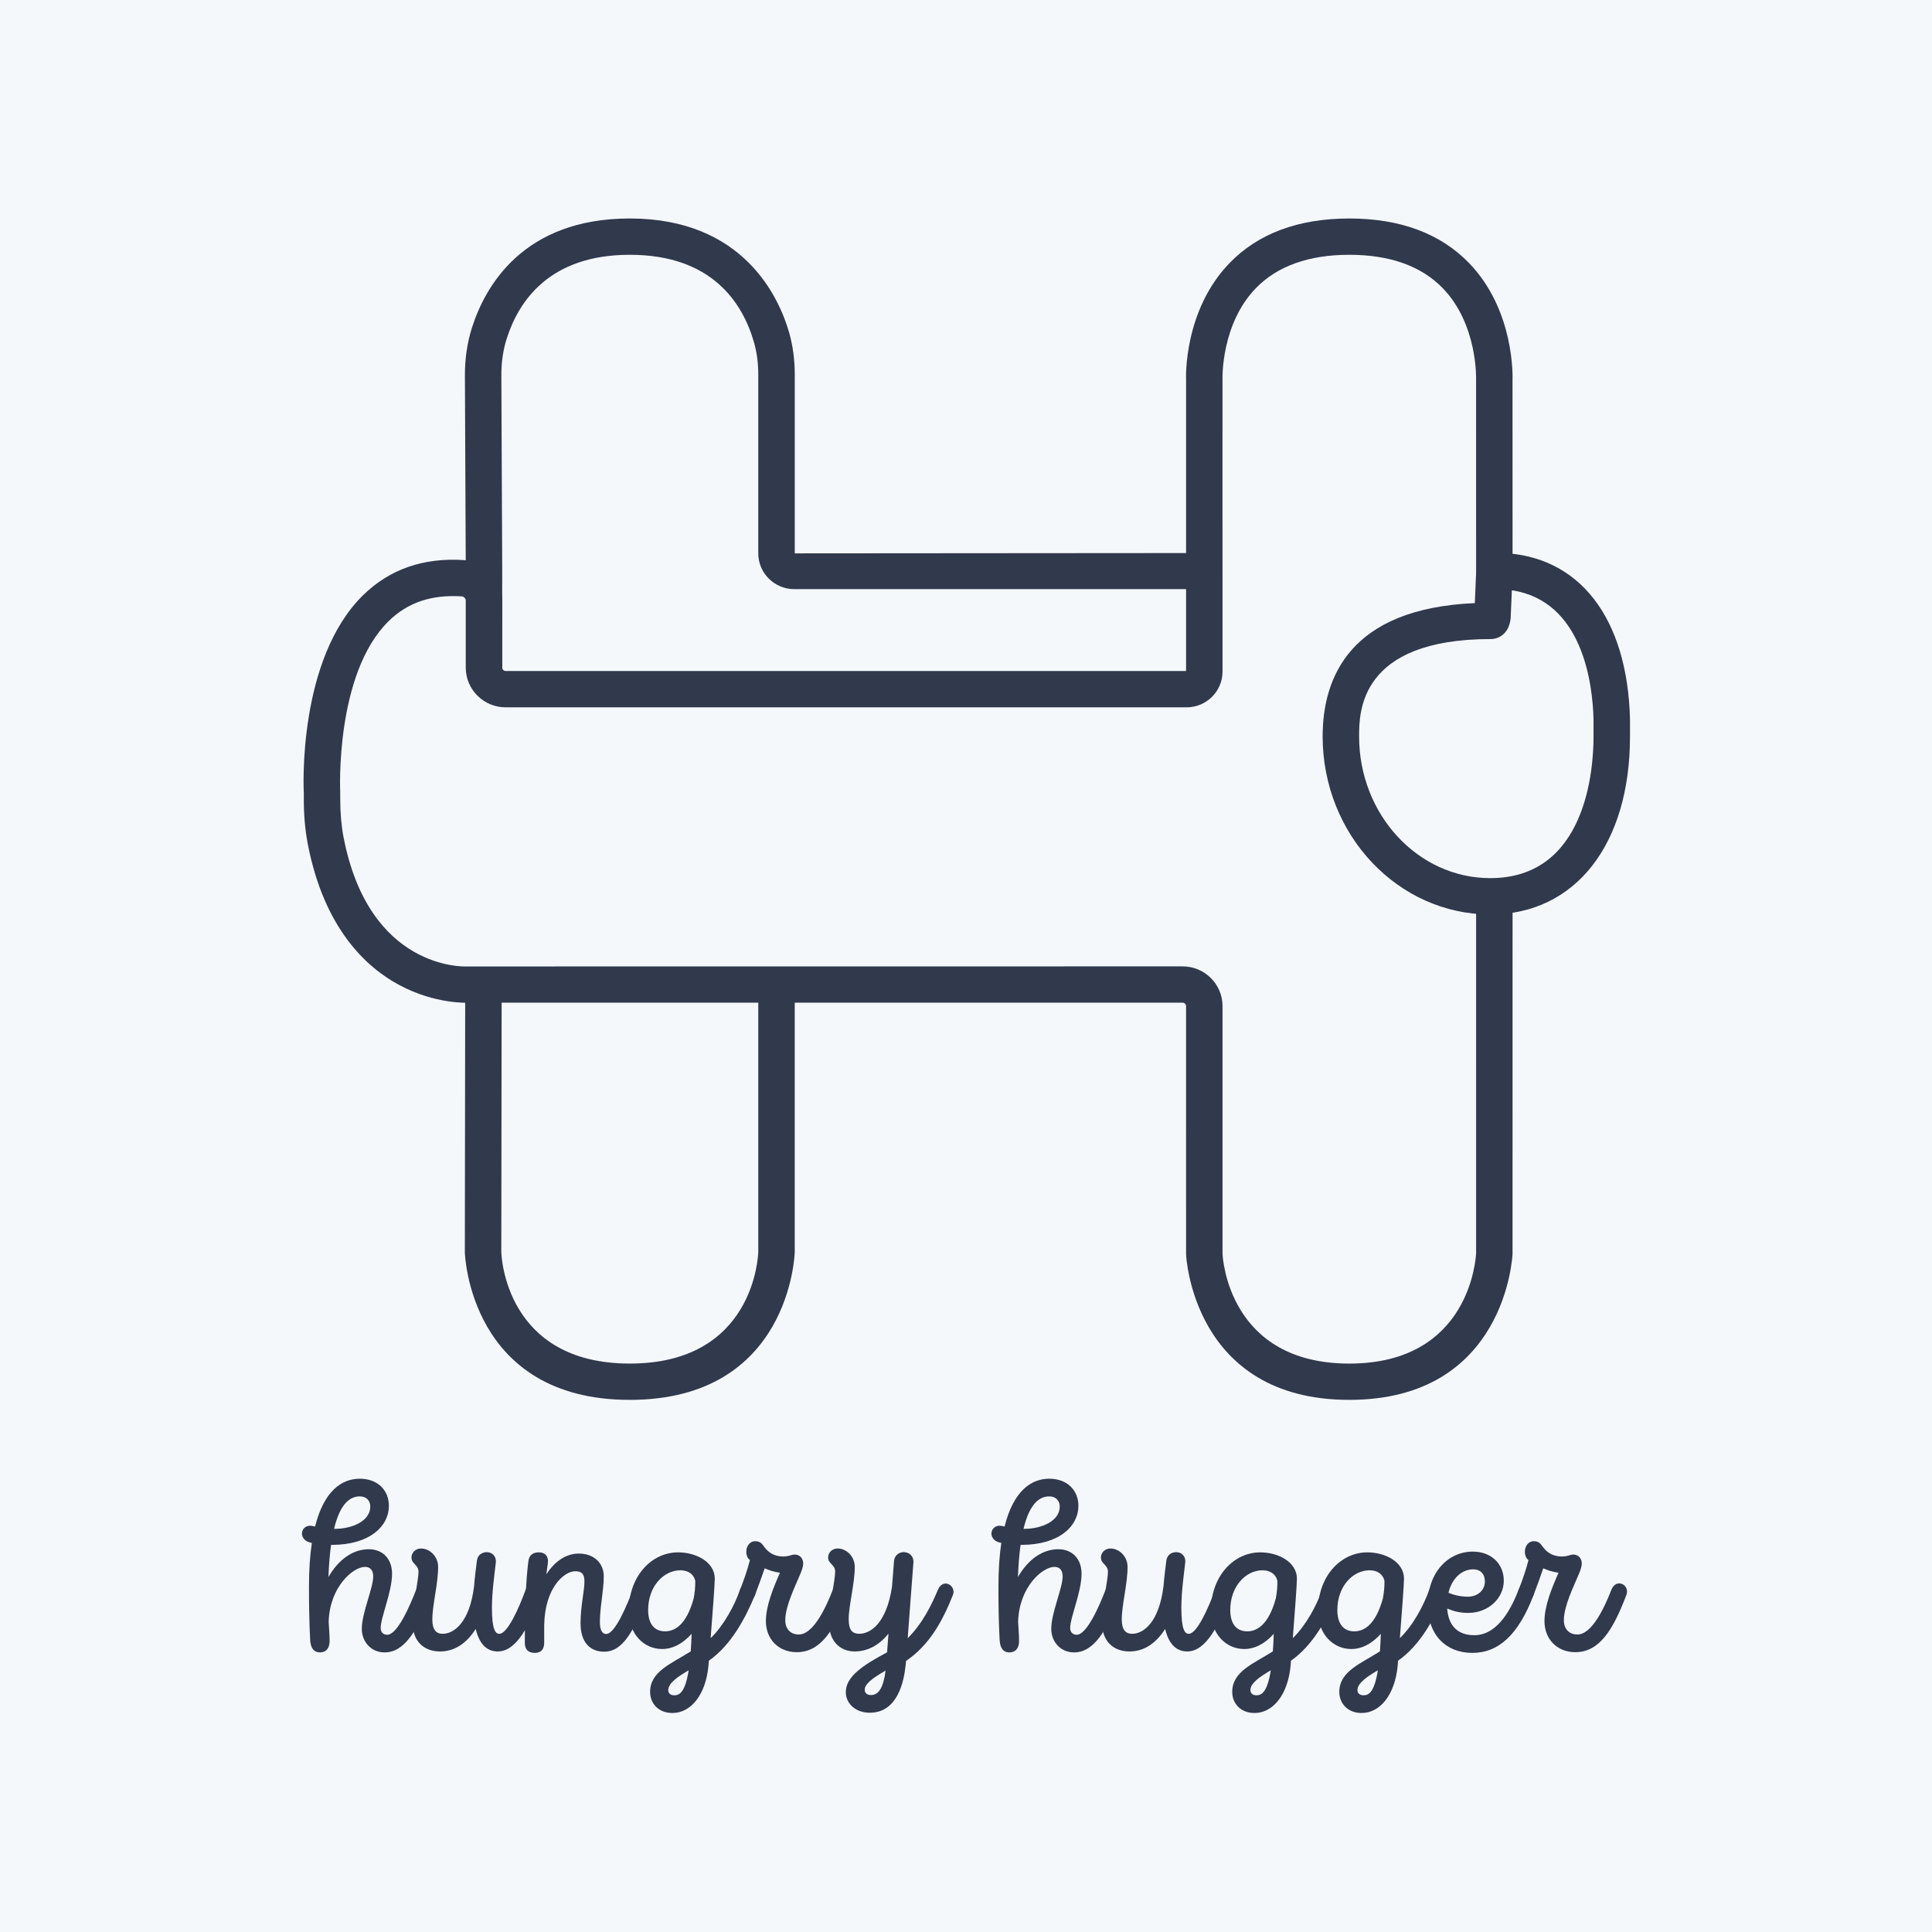
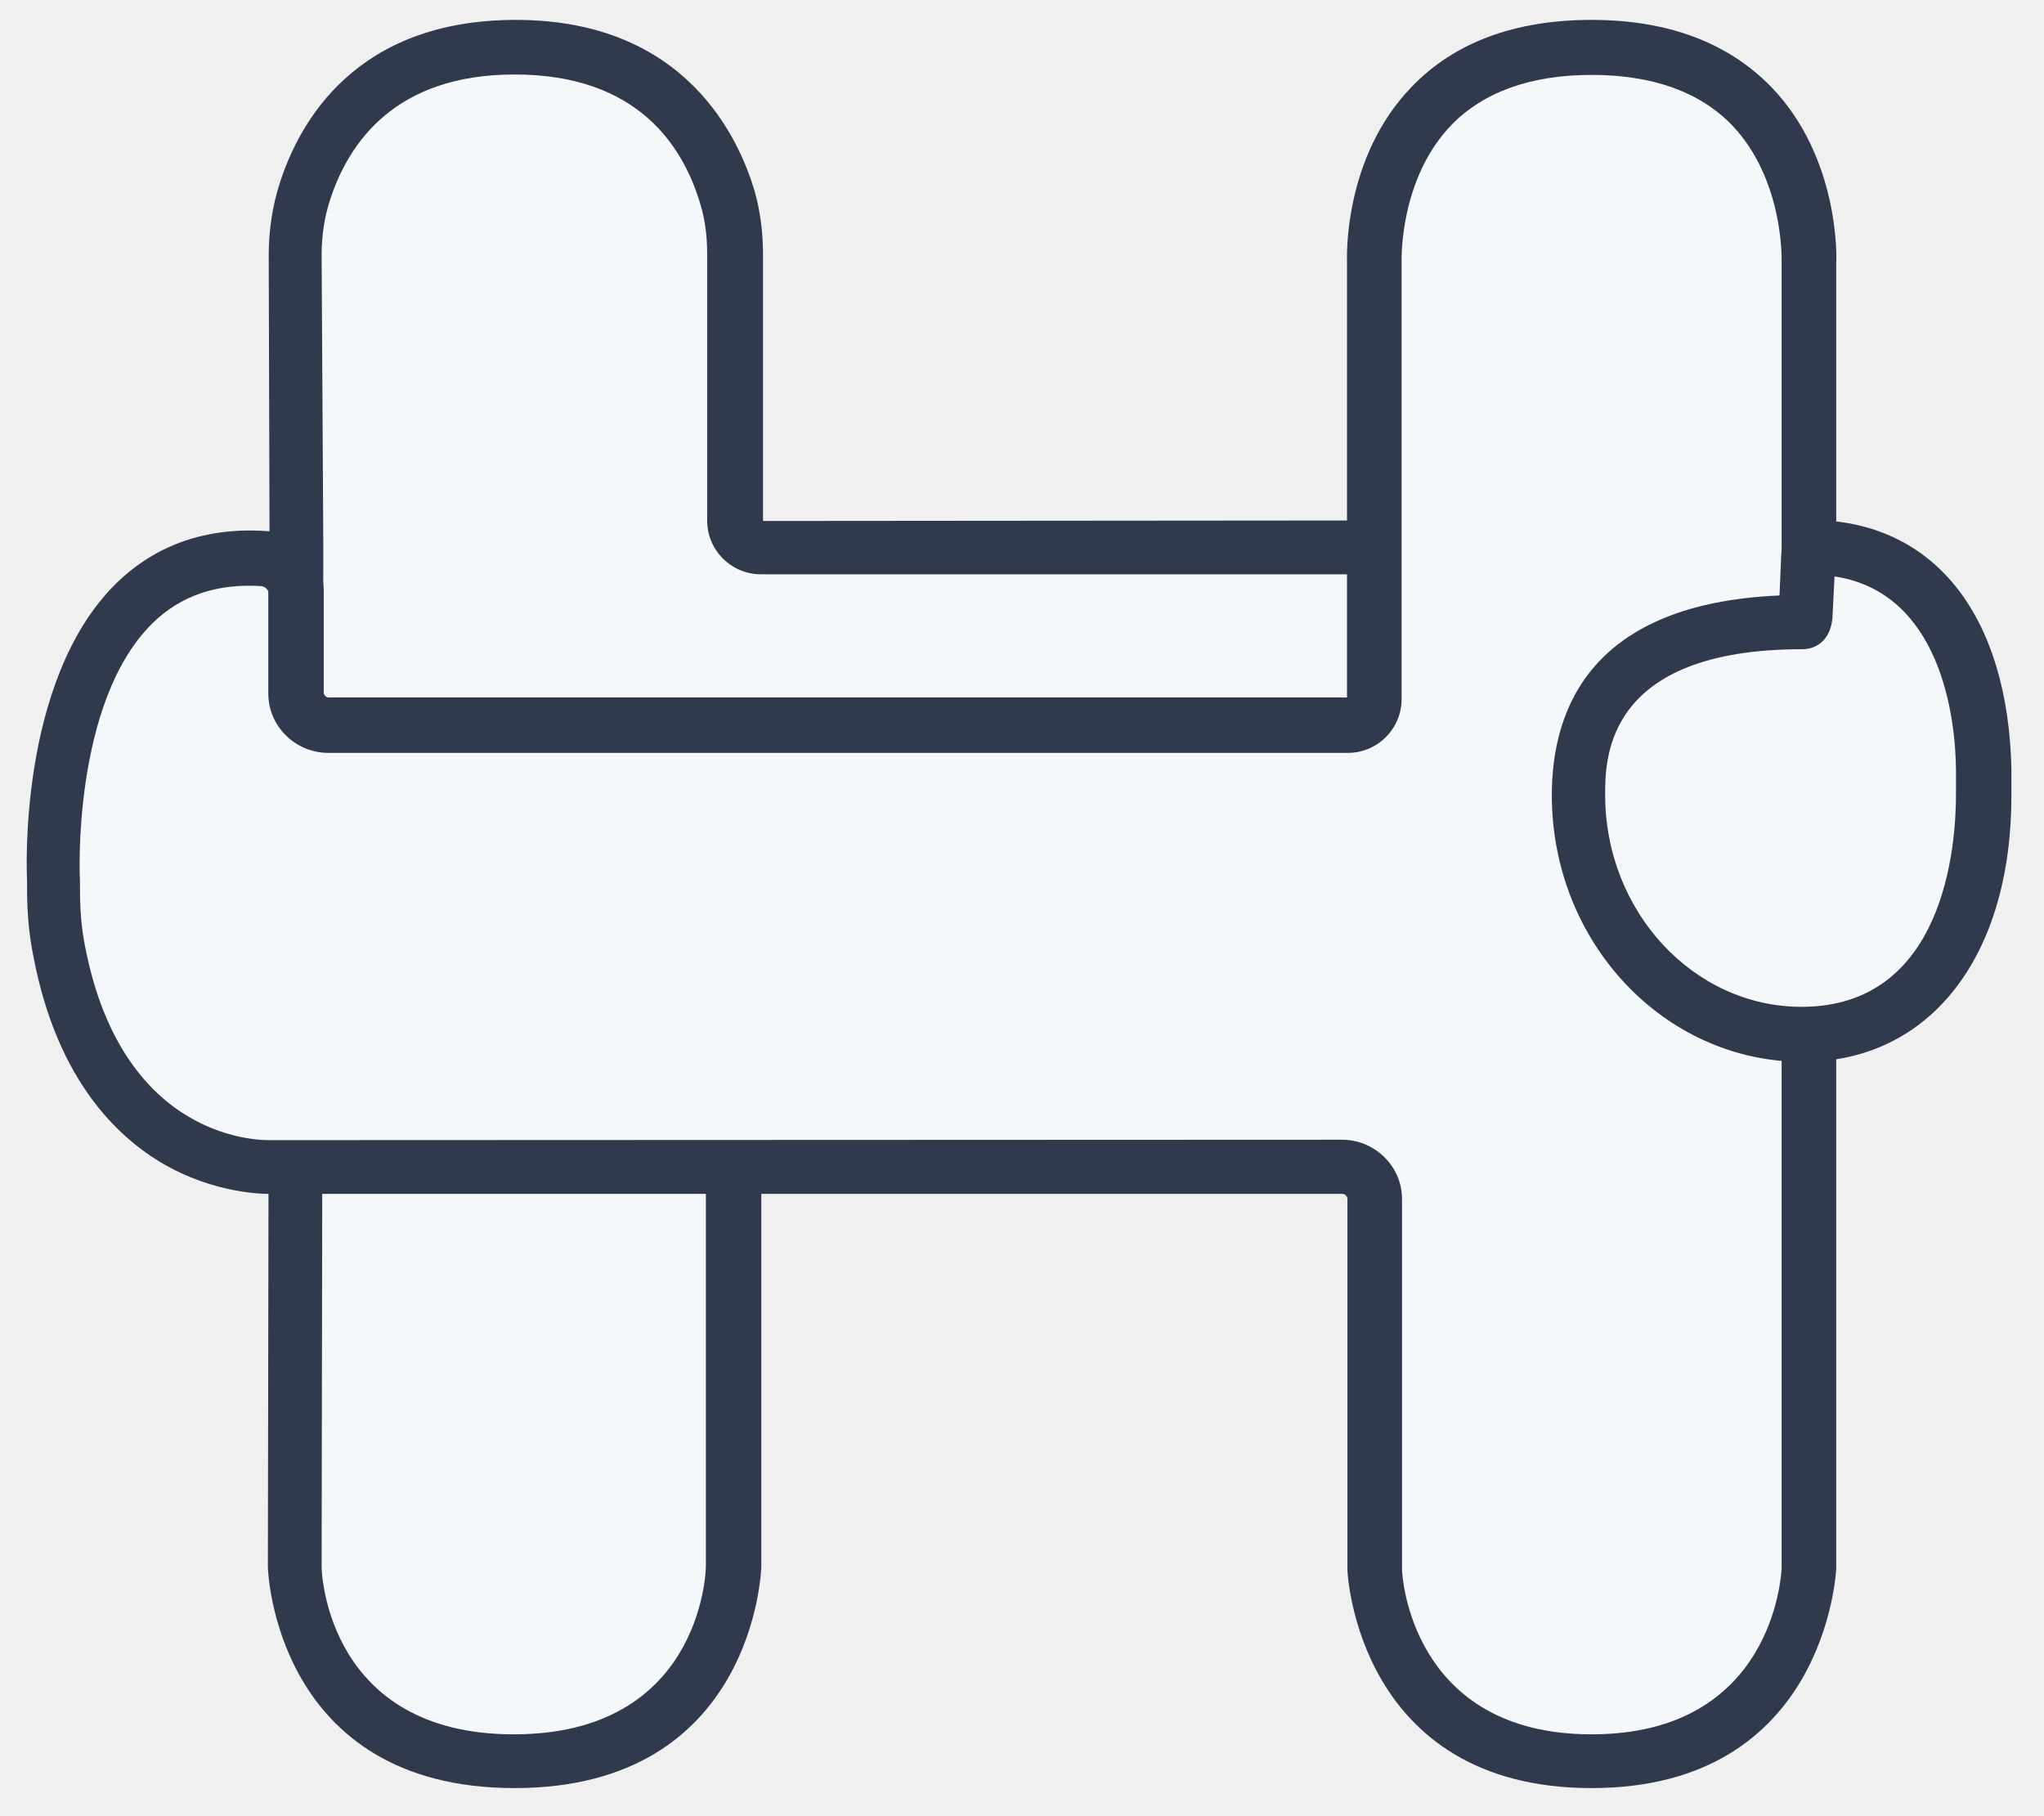
- <svg xmlns="http://www.w3.org/2000/svg" version="1.1" id="Layer_1" x="0px" y="0px" viewBox="0 0 1080 1080" style="enable-background:new 0 0 1080 1080;" xml:space="preserve">
-   <style type="text/css">
- 	.st0{fill:#f5f8fb;}
- 	.st1{fill:#31394D;}
- </style>
+ <svg xmlns="http://www.w3.org/2000/svg" version="1.1" id="Layer_1" x="0px" y="0px" viewBox="494 62 483 429" enable-background="new 494 62 483 429" xml:space="preserve">
  <g>
-     <rect y="-0.08" class="st0" width="1080" height="1080" />
+     <rect x="392.9" y="-10.6" fill="none" width="100" height="105" />
    <g>
      <g>
        <g>
          <g>
            <g>
-               <path class="st0" d="M827.04,319.19H443.97c-5.46,0-9.89-4.41-9.89-9.85v-99.8c0-7.01-0.8-14.02-2.73-20.76        c-5.87-20.54-24.05-56.49-79.29-56.49c-52.99,0-71.87,33.08-78.51,53.9c-2.44,7.66-3.52,15.67-3.48,23.71l0.49,108.98        l-0.52,380.97c0,0,1.3,72.55,82.02,72.55s82.02-72.55,82.02-72.55v-206c0-4.57,3.72-8.27,8.31-8.27h322.64        c7.18,0,10.83-8.32,6.19-13.78c-13.51-15.87-21.74-36.96-21.74-60.12c0-49.35,37.4-64.58,83.53-64.58c0,0,0.01,0,0.01,0        c0.09,0,0.17-0.01,0.25-0.01c0.7,0,1.39,0,2.08,0.01l0-19.64C835.34,322.9,831.63,319.19,827.04,319.19L827.04,319.19z" />
-               <path class="st1" d="M352.06,782.54c-89.69,0-92.2-81.7-92.21-82.52l0.52-381.16l-0.48-108.93        c-0.04-9.42,1.29-18.45,3.96-26.82c7.26-22.77,28.37-60.98,88.22-60.98c63.93,0,83.6,44.66,89.09,63.86        c2.07,7.24,3.12,15.16,3.12,23.54v99.8l382.77-0.29c10.2,0,18.5,8.26,18.5,18.42l0,29.9l-12.27-0.12        c-73.6,0.01-73.6,40.97-73.6,54.43c0,19.89,6.86,38.91,19.33,53.55c4.79,5.64,5.84,13.26,2.75,19.9        c-3.04,6.54-9.45,10.6-16.71,10.6H444.27v204.12C444.25,700.84,441.74,782.54,352.06,782.54z M352.06,142.43        c-44.52,0-61.98,25.46-68.79,46.83c-2.03,6.35-3.04,13.28-3.01,20.59l0.49,108.98l-0.52,381.02        c0.06,2.32,2.4,62.39,71.83,62.39c69.43,0,71.76-60.07,71.83-62.62l0-205.79c0-10.16,8.3-18.42,18.5-18.42h318.66        c-14.06-17.86-21.76-40.35-21.76-63.75c0-32.91,15.16-71.91,85.88-74.58v-7.75H443.97c-11.07,0-20.09-8.97-20.09-20.01v-99.8        c0-6.5-0.79-12.55-2.34-17.98C415.13,169.15,397.88,142.43,352.06,142.43z" />
+               <path fill="#f5f8fb" d="M916.1,191.5H673.8c-3.4,0-6.2-2.8-6.2-6.2v-63.1c0-4.4-0.5-8.9-1.7-13.2        c-3.7-13.1-15.3-35.7-50.1-35.7c-33.6,0-45.5,21-49.7,34c-1.6,4.9-2.2,9.9-2.2,15l0.4,68.9l-0.5,241c0,0,0.9,45.9,51.9,45.9        s51.9-45.9,51.9-45.9V301.9c0-2.9,2.3-5.2,5.2-5.2h204.1c4.5,0,6.8-5.2,3.9-8.7c-8.5-10-13.8-23.4-13.8-38.1        c0-31.2,23.7-40.9,52.8-40.9l0,0h0.1c0.5,0,0.9,0,1.3,0v-12.4C921.3,193.8,919,191.5,916.1,191.5L916.1,191.5z" />
+               <path fill="#31394D" d="M615.6,484.5c-56.7,0-58.3-51.7-58.3-52.2l0.4-241.1l-0.2-68.9c0-6,0.9-11.7,2.6-17        c4.6-14.4,17.9-38.6,55.8-38.6c40.4,0,52.8,28.3,56.4,40.4c1.3,4.6,2,9.6,2,14.9v63.1l242.2-0.2c6.5,0,11.7,5.2,11.7,11.7        v18.9l-7.8-0.1c-46.6,0-46.6,25.9-46.6,34.4c0,12.6,4.4,24.6,12.2,33.9c3.1,3.5,3.7,8.4,1.7,12.6c-2,4.1-6,6.7-10.6,6.7H673.9        v129.1C673.9,432.8,672.3,484.5,615.6,484.5z M615.6,79.6c-28.2,0-39.2,16.1-43.6,29.6c-1.3,4-2,8.4-2,13.1l0.4,68.9        L570,432.3c0,1.5,1.5,39.5,45.4,39.5s45.4-37.9,45.4-39.7V301.9c0-6.5,5.2-11.7,11.7-11.7h201.6        c-8.9-11.3-13.8-25.5-13.8-40.4c0-20.9,9.6-45.5,54.3-47.2v-4.9H673.8c-7,0-12.7-5.7-12.7-12.7v-63.1c0-4.1-0.5-7.9-1.5-11.3        C655.5,96.4,644.6,79.6,615.6,79.6z" />
            </g>
          </g>
          <g>
-             <path class="st0" d="M663.34,385.24c5.45,0,9.87-4.4,9.87-9.83V212.13c0,0-3.3-79.84,81.06-79.84s81.06,79.84,81.06,79.84       l0.02,173.11l-0.02,315.56c0,0-2.35,71.6-81.06,71.6s-81.06-71.6-81.06-71.6V562.41c0-6.65-5.42-12.05-12.1-12.05l-399.28,0       c0,0-63.53,3.77-79.77-80.45c-1.47-7.64-2.04-15.44-2.04-23.22l0-3.09c0,0-6.66-126.06,78.79-120.36       c6.44,0.43,11.74,5.98,11.74,12.41l0,37.54c0,6.65,5.42,12.05,12.1,12.05L663.34,385.24z" />
-             <path class="st1" d="M754.27,782.54c-87.56,0-91.22-80.6-91.25-81.41l-0.01-138.73c0-1.05-0.85-1.9-1.9-1.9H261.83       c-0.16,0.06-18.39,0.98-38.62-9.85c-18.29-9.79-42.01-31.41-51.16-78.84c-1.49-7.75-2.22-15.98-2.22-25.14l0-3.09       c-0.15-2.52-3.53-74.86,33.12-110.84c14.81-14.55,33.83-21.16,56.54-19.64c11.92,0.8,21.26,10.7,21.26,22.54v37.54       c0,1.05,0.85,1.9,1.91,1.9h380.36V212.13c-0.06-1.16-1.29-38.51,24.2-64.97c16-16.6,38.56-25.02,67.05-25.02       c28.49,0,51.05,8.42,67.05,25.02c25.49,26.46,24.26,63.82,24.19,65.39l0.03,172.7l-0.02,315.56       C845.48,701.94,841.83,782.54,754.27,782.54z M661.11,540.21c12.29,0,22.29,9.95,22.29,22.19V700.8       c0.09,2.15,3.26,61.45,70.87,61.45c67.61,0,70.77-59.29,70.88-61.82l0.01-315.19l-0.02-173.11       c0.02-0.69,0.85-30.94-18.64-51.04c-12.01-12.38-29.58-18.66-52.23-18.66s-40.22,6.28-52.23,18.66       c-19.49,20.1-18.66,50.35-18.65,50.66l0.01,163.67c0,11.01-9,19.98-20.06,19.98H282.65c-12.29,0-22.29-9.96-22.29-22.2v-37.54       c0-1.07-1.11-2.2-2.24-2.28c-16.87-1.09-30.21,3.39-40.84,13.81c-30.13,29.54-27.12,95.24-27.09,95.9l0.01,3.62       c0,7.86,0.61,14.83,1.85,21.3c14.26,73.92,66.98,72.39,69.22,72.24L661.11,540.21z" />
+             <path fill="#f5f8fb" d="M812.5,233.2c3.4,0,6.2-2.8,6.2-6.2V123.6c0,0-2.1-50.5,51.2-50.5s51.2,50.5,51.2,50.5v109.6v199.6       c0,0-1.5,45.3-51.2,45.3s-51.2-45.3-51.2-45.3v-87.6c0-4.1-3.4-7.6-7.7-7.6H558.5c0,0-40.1,2.4-50.5-50.9       c-1-4.9-1.3-9.8-1.3-14.6v-2c0,0-4.3-79.8,49.9-76.1c4,0.2,7.4,3.8,7.4,7.8v23.8c0,4.1,3.4,7.6,7.7,7.6H812.5z" />
+             <path fill="#31394D" d="M870.1,484.5c-55.4,0-57.7-51-57.7-51.5v-87.7c0-0.6-0.5-1.2-1.2-1.2H558.6c-0.1,0-11.6,0.6-24.4-6.2       c-11.6-6.2-26.6-19.9-32.3-49.9c-1-4.9-1.5-10.1-1.5-15.9v-2c-0.1-1.6-2.2-47.3,21-70.2c9.4-9.2,21.4-13.4,35.7-12.4       c7.6,0.5,13.4,6.7,13.4,14.3v23.8c0,0.6,0.5,1.2,1.2,1.2h240.6V123.6c0-0.7-0.9-24.4,15.3-41.1C837.7,72,852,66.7,870.1,66.7       s32.3,5.4,42.5,15.9c16.1,16.7,15.4,40.4,15.3,41.4v109.2v199.6C927.8,433.5,925.4,484.5,870.1,484.5z M811.1,331.3       c7.8,0,14.2,6.3,14.2,14v87.6c0,1.3,2.1,38.9,44.8,38.9c42.8,0,44.8-37.5,44.9-39.2V233.3V123.8c0-0.5,0.5-19.5-11.8-32.3       c-7.6-7.8-18.7-11.8-33.1-11.8c-14.3,0-25.5,4-33.1,11.8c-12.3,12.7-11.8,31.8-11.8,32.1v103.6c0,7-5.7,12.7-12.7,12.7H571.6       c-7.8,0-14.2-6.3-14.2-14V202c0-0.7-0.7-1.3-1.5-1.5c-10.6-0.7-19.2,2.2-25.9,8.8c-19,18.7-17.2,60.3-17.1,60.6v2.3       c0,5,0.4,9.4,1.2,13.4c9,46.7,42.3,45.8,43.8,45.8L811.1,331.3z" />
          </g>
          <g>
-             <path class="st0" d="M901.01,411.67c0,49.35-21.78,89.36-67.91,89.36s-83.53-40.01-83.53-89.36s37.66-64.58,83.79-64.58       c0.7,0,0.98-2.43,0.98-2.43l0.92-22.13c0.11-1.86,1.71-3.37,3.58-3.3c41.6,1.4,61.05,37.54,62.18,83.15V411.67z" />
-             <path class="st1" d="M833.09,511.19c-51.68,0-93.72-44.64-93.72-99.51c0-32.75,15.04-71.54,85.07-74.54l0.62-15.01       c0.42-7.5,6.68-13.26,14.1-13.03c43.7,1.47,70.62,36.25,72.02,93.04l0,9.54C911.2,472.12,880.54,511.19,833.09,511.19z        M845.14,329.98l-0.69,15.84c-0.97,8.43-6.59,11.42-11.1,11.42c-73.6,0-73.6,40.97-73.6,54.43c0,43.68,32.9,79.21,73.33,79.21       c53.56,0,57.72-60.63,57.72-79.21v-9.29C890.32,382.19,884.74,335.94,845.14,329.98z" />
+             <path fill="#f5f8fb" d="M962.9,249.9c0,31.2-13.8,56.5-42.9,56.5c-29.2,0-52.8-25.3-52.8-56.5s23.8-40.9,52.9-40.9       c0.5,0,0.6-1.6,0.6-1.6l0.6-14c0.1-1.2,1.1-2.1,2.3-2.1c26.4,0.9,38.7,23.8,39.3,52.6L962.9,249.9L962.9,249.9z" />
+             <path fill="#31394D" d="M920,312.9c-32.7,0-59.3-28.2-59.3-63c0-20.7,9.5-45.3,53.8-47.2l0.4-9.5c0.2-4.8,4.3-8.4,8.9-8.3       c27.7,1,44.7,22.9,45.5,58.8v6C969.4,288.1,950,312.9,920,312.9z M927.5,198.2l-0.5,10c-0.6,5.4-4.1,7.2-7.1,7.2       c-46.6,0-46.6,25.9-46.6,34.4c0,27.6,20.9,50.1,46.4,50.1c33.9,0,36.5-38.3,36.5-50.1v-5.9C956.1,231.3,952.5,202,927.5,198.2z       " />
          </g>
        </g>
      </g>
      <g>
-         <path class="st1" d="M232.59,888.76c1.02-2.59,2.75-3.63,4.41-3.63c2.25,0,4.35,1.92,4.35,4.54c0,0.61-0.12,1.26-0.37,1.94     c-7.45,19.64-14.76,32.1-26,32.1c-7.18,0-12.73-5.55-12.73-13.27c0-8.8,6.37-22.62,6.37-29.26c0-3.52-1.76-5.28-4.61-5.28     c-6.5,0-19.64,10.92-20.29,30.6c0.14,3.46,0.54,7.05,0.54,10.74c0,4.19-1.98,6.47-5.45,6.47c-3.35,0-5.15-2.43-5.41-6.78     c-0.54-9.89-0.68-20.04-0.68-29.93c0-9.48,0.57-17.59,1.61-24.5c-0.41-0.09-0.81-0.18-1.21-0.28c-2.98-0.82-4.33-2.98-4.33-5.01     c0-2.17,1.76-4.33,4.6-4.33c0.63,0,1.54,0.2,2.74,0.46c5.04-20.09,14.97-26.73,25.02-26.73c10.16,0,16.25,6.64,16.25,15.17     c0,11.37-10.7,21.81-31.83,21.81c-0.16,0-0.33,0-0.5,0c-0.7,5.06-1.21,11-1.47,17.98c5.68-9.93,13.83-15.54,22.56-15.54     c7.72,0,13,5.28,13,13.68c0,10.3-6.37,24.38-6.37,30.47c0,2.17,1.49,3.66,3.66,3.66C222.16,913.83,229.07,897.84,232.59,888.76     L232.59,888.76z M186.74,854.64h0.21c10.43,0,20.04-4.61,20.04-12.46c0-3.25-2.17-5.69-5.82-5.69     C195.81,836.48,190.19,840.28,186.74,854.64z" />
-         <path class="st1" d="M293.8,888.77c0.93-2.54,2.69-3.59,4.4-3.59c2.24,0,4.37,1.82,4.37,4.47c0,0.61-0.11,1.27-0.36,1.96     c-5.82,16.12-13.14,31.56-23.97,31.56c-5.35,0-10.08-3.21-12.31-12.56c-5.39,8.4-12.12,12.57-19.96,12.57     c-9.17,0-15.14-6.06-15.14-14.9c0-13,3.12-24.79,3.12-29.66c0-3.93-3.93-4.33-3.93-7.99c0-2.71,2.3-5.01,5.28-5.01     c5.01,0,9.62,4.47,9.62,10.3c0,9.34-3.25,21.53-3.25,29.26c0,5.96,2.17,8.12,5.83,8.12c6.03,0,14.98-5.96,17.51-26.6     c0.4-4.95,1.02-9.85,1.59-14.3c0.41-3.25,2.98-4.74,5.55-4.74c2.71,0,5.42,2.03,5.01,5.83c-0.54,5.15-2.17,16.12-2.17,25.19     c0,12.59,2.03,14.63,4.2,14.63C283.64,913.28,290.01,899.2,293.8,888.77L293.8,888.77z" />
-         <path class="st1" d="M353.79,888.77c0.89-2.57,2.54-3.59,4.17-3.59c2.32,0,4.59,2.06,4.59,4.65c0,0.58-0.11,1.18-0.36,1.79     c-7.86,20.32-13.95,31.69-24.52,31.69c-7.85,0-13.14-5.29-13.14-15.85c0-9.75,2.17-17.88,2.17-23.43c0-4.2-1.49-5.69-5.15-5.69     c-6.15,0-16.93,9.12-17.33,29.96c-0.01,3.04-0.01,6.34-0.01,9.99c0,3.79-1.9,5.69-5.15,5.69c-3.79,0-5.69-1.9-5.69-5.69     c0-18.02,0.54-34.67,2.03-45.78c0.41-2.98,2.3-4.74,5.82-4.74c3.44,0,5.11,2.08,5.11,4.96c0,0.41-0.03,0.84-0.1,1.27     c-0.32,2.07-0.59,4.06-0.82,6.02c5.04-7.68,11.37-11.57,18.15-11.57c8.53,0,13.95,5.41,13.95,12.73c0,7.99-2.17,17.2-2.17,25.46     c0,5.15,1.63,6.77,3.52,6.77C343.9,913.42,350.54,897.03,353.79,888.77L353.79,888.77z" />
-         <path class="st1" d="M413.65,888.77c0.89-2.57,2.54-3.59,4.17-3.59c2.32,0,4.59,2.06,4.59,4.65c0,0.58-0.11,1.18-0.36,1.79     c-5.33,12.89-13.27,27.94-25.79,36.73l-0.21,2.68c-1.49,16.25-9.75,26.55-20.18,26.55c-7.86,0-12.46-5.42-12.46-11.78     c0-11.43,11.69-15.68,22.71-22.67c0.21-2.91,0.38-6.16,0.5-9.8c-5.46,6.03-11.16,8.49-16.44,8.49c-10.29,0-18.69-8.4-18.69-21.26     c0-19.78,13-32.78,27.49-32.78h0.14c9.89,0,20.45,5.28,20.45,14.76c0,3.04-1.28,20.04-2.31,33.18     C404.57,908.73,410.61,897.44,413.65,888.77L413.65,888.77z M387.78,893.51c0.58-3.37,0.95-6.26,0.87-9.85     c-0.81-3.58-3.87-5.86-8.32-5.86c-9.21,0-18.01,8.8-18.01,22.21c0,8.13,3.79,11.92,9.48,11.92     C376.81,911.93,383.58,908.82,387.78,893.51z M376.94,947.69c2.96,0,6.09-1.8,8.02-13.97c-5.92,3.49-11.4,7.07-11.4,11.13     C373.56,946.6,374.91,947.69,376.94,947.69L376.94,947.69z" />
-         <path class="st1" d="M469.93,885.13c2.25,0,4.36,1.92,4.36,4.54c0,0.61-0.12,1.26-0.37,1.94c-7.58,20.05-15.3,31.97-28.58,31.97     c-10.02,0-17.2-7.18-17.2-17.34c0-8.53,4.04-18.4,7.86-27.08c-3.11-0.37-5.96-1.31-8.54-2.46c-1.61,4.72-3.25,9.29-5.41,14.91     c-0.93,2.38-2.71,3.37-4.42,3.37c-2.24,0-4.37-1.7-4.37-4.24c0-0.61,0.12-1.27,0.4-1.97c2.3-5.83,4.2-11.38,5.55-16.66     c-1.49-1.08-2.03-2.98-2.03-4.74c0-2.84,1.76-5.82,5.01-5.82c2.44,0,3.52,1.08,4.6,2.57c1.76,2.43,4.61,5.96,11.24,5.96     c2.98,0,4.47-1.08,6.23-1.08c2.71,0,4.74,2.03,4.74,5.01c0,1.36-0.54,3.25-1.49,5.55c-2.98,7.18-8.53,18.15-8.53,26.14     c0,5.01,2.98,7.99,7.58,7.99c8.26,0,15.31-15.58,18.96-24.92C466.53,886.18,468.26,885.13,469.93,885.13z" />
-         <path class="st1" d="M528.62,885.21c2.28,0,4.41,2.08,4.41,4.62c0,0.58-0.11,1.17-0.35,1.78c-5.9,14.93-13.3,28.11-26.2,36.86     c-0.07,0.82-0.14,1.58-0.21,2.28c-0.95,9.21-4.47,26.68-20.05,26.68c-8.13,0-13.41-5.28-13.41-11.51     c0-8.47,8.9-14.72,23.07-22.26c0.23-3.08,0.49-6.62,0.78-10.45c-5.25,6.52-11.67,9.96-18.97,9.96c-8.13,0-14.09-5.96-14.09-14.9     c0-12.73,3.25-24.25,3.25-29.8c0-3.93-3.93-4.2-3.93-7.85c0-2.71,2.3-5.01,5.28-5.01c5.01,0,9.62,4.47,9.62,10.3     c0,9.34-3.39,21.53-3.39,29.26c0,6.09,2.03,8.12,5.96,8.12c5.9,0,15.21-5.45,18.27-26.53c0.38-4.94,0.76-9.75,1.1-14.11     c0.27-3.25,2.84-5.01,5.42-5.01c2.84,0,5.69,2.03,5.42,5.96c-0.95,13.14-2.17,27.63-2.98,39.41c-0.07,0.94-0.13,1.85-0.2,2.74     c8.36-8.23,13.57-19.13,16.85-26.98C525.36,886.22,527.03,885.21,528.62,885.21z M495.04,933.87     c-7.37,4.21-11.66,7.54-11.66,10.7c0,1.76,1.22,2.98,3.52,2.98C491.11,947.55,493.82,943.5,495.04,933.87z" />
-         <path class="st1" d="M618,888.76c1.01-2.59,2.75-3.63,4.41-3.63c2.25,0,4.35,1.92,4.35,4.54c0,0.61-0.12,1.26-0.37,1.94     c-7.45,19.64-14.77,32.1-26,32.1c-7.18,0-12.73-5.55-12.73-13.27c0-8.8,6.36-22.62,6.36-29.26c0-3.52-1.76-5.28-4.6-5.28     c-6.51,0-19.64,10.92-20.29,30.6c0.14,3.46,0.54,7.05,0.54,10.74c0,4.19-1.98,6.47-5.45,6.47c-3.35,0-5.15-2.43-5.41-6.78     c-0.54-9.89-0.68-20.04-0.68-29.93c0-9.48,0.57-17.59,1.61-24.5c-0.4-0.09-0.81-0.18-1.2-0.28c-2.98-0.82-4.33-2.98-4.33-5.01     c0-2.17,1.76-4.33,4.61-4.33c0.63,0,1.54,0.2,2.74,0.46c5.04-20.09,14.97-26.73,25.02-26.73c10.16,0,16.26,6.64,16.26,15.17     c0,11.37-10.7,21.81-31.83,21.81c-0.16,0-0.33,0-0.5,0c-0.7,5.06-1.21,11-1.47,17.98c5.69-9.93,13.84-15.54,22.56-15.54     c7.72,0,13,5.28,13,13.68c0,10.3-6.37,24.38-6.37,30.47c0,2.17,1.49,3.66,3.66,3.66C607.57,913.83,614.48,897.84,618,888.76     L618,888.76z M572.15,854.64h0.21c10.43,0,20.04-4.61,20.04-12.46c0-3.25-2.17-5.69-5.82-5.69     C581.22,836.48,575.59,840.28,572.15,854.64z" />
-         <path class="st1" d="M679.2,888.77c0.93-2.54,2.69-3.59,4.4-3.59c2.24,0,4.37,1.82,4.37,4.47c0,0.61-0.11,1.27-0.36,1.96     c-5.83,16.12-13.14,31.56-23.97,31.56c-5.36,0-10.08-3.21-12.31-12.56c-5.39,8.4-12.12,12.57-19.96,12.57     c-9.17,0-15.13-6.06-15.13-14.9c0-13,3.11-24.79,3.11-29.66c0-3.93-3.93-4.33-3.93-7.99c0-2.71,2.3-5.01,5.28-5.01     c5.01,0,9.62,4.47,9.62,10.3c0,9.34-3.25,21.53-3.25,29.26c0,5.96,2.17,8.12,5.82,8.12c6.03,0,14.98-5.96,17.51-26.6     c0.4-4.95,1.02-9.85,1.59-14.3c0.41-3.25,2.98-4.74,5.55-4.74c2.71,0,5.42,2.03,5.01,5.83c-0.54,5.15-2.17,16.12-2.17,25.19     c0,12.59,2.03,14.63,4.2,14.63C669.05,913.28,675.41,899.2,679.2,888.77L679.2,888.77z" />
-         <path class="st1" d="M739.06,888.77c0.89-2.57,2.54-3.59,4.17-3.59c2.32,0,4.59,2.06,4.59,4.65c0,0.58-0.12,1.18-0.36,1.79     c-5.33,12.89-13.27,27.94-25.79,36.73l-0.21,2.68c-1.49,16.25-9.76,26.55-20.18,26.55c-7.86,0-12.46-5.42-12.46-11.78     c0-11.43,11.69-15.68,22.72-22.67c0.21-2.91,0.38-6.16,0.5-9.8c-5.46,6.03-11.16,8.49-16.44,8.49c-10.29,0-18.69-8.4-18.69-21.26     c0-19.78,13-32.78,27.5-32.78h0.13c9.89,0,20.45,5.28,20.45,14.76c0,3.04-1.28,20.04-2.31,33.18     C729.99,908.73,736.03,897.44,739.06,888.77L739.06,888.77z M713.19,893.51c0.58-3.37,0.95-6.26,0.87-9.85     c-0.81-3.58-3.87-5.86-8.32-5.86c-9.21,0-18.01,8.8-18.01,22.21c0,8.13,3.79,11.92,9.48,11.92     C702.22,911.93,709,908.82,713.19,893.51z M710.38,933.71c-5.92,3.49-11.4,7.07-11.4,11.13c0,1.76,1.36,2.84,3.39,2.84     C705.32,947.69,708.45,945.88,710.38,933.71z" />
-         <path class="st1" d="M798.92,888.77c0.89-2.57,2.54-3.59,4.17-3.59c2.32,0,4.59,2.06,4.59,4.65c0,0.58-0.12,1.18-0.36,1.79     c-5.33,12.89-13.27,27.94-25.79,36.73l-0.21,2.68c-1.49,16.25-9.75,26.55-20.18,26.55c-7.86,0-12.46-5.42-12.46-11.78     c0-11.43,11.69-15.68,22.71-22.67c0.21-2.91,0.38-6.16,0.5-9.8c-5.46,6.03-11.16,8.49-16.44,8.49c-10.3,0-18.69-8.4-18.69-21.26     c0-19.78,13-32.78,27.5-32.78h0.13c9.89,0,20.46,5.28,20.46,14.76c0,3.04-1.29,20.04-2.31,33.18     C789.84,908.73,795.88,897.44,798.92,888.77L798.92,888.77z M773.05,893.51c0.58-3.37,0.95-6.26,0.87-9.85     c-0.81-3.58-3.86-5.86-8.32-5.86c-9.21,0-18.01,8.8-18.01,22.21c0,8.13,3.79,11.92,9.48,11.92     C762.08,911.93,768.85,908.82,773.05,893.51z M770.23,933.71c-5.92,3.49-11.4,7.07-11.4,11.13c0,1.76,1.36,2.84,3.39,2.84     C765.18,947.69,768.3,945.88,770.23,933.71z" />
-         <path class="st1" d="M848.89,888.76c1.02-2.54,2.76-3.57,4.42-3.57c2.24,0,4.35,1.88,4.35,4.48c0,0.61-0.12,1.26-0.37,1.94     c-8.4,22.08-19.5,32.37-34.27,32.37c-14.76,0-24.92-10.16-24.92-26.82c0-18.28,11.51-29.8,25.19-29.8     c10.43,0,17.34,6.91,17.34,16.26c0,9.62-8.4,18.01-19.91,18.01c-4.26,0-7.98-0.8-11.72-2.47c0.64,9.92,6.2,14.93,15.1,14.93     C837.92,914.09,845.37,897.7,848.89,888.76L848.89,888.76z M809.7,890.36c3.35,1.46,7.38,2.2,10.74,2.2     c5.83,0,9.62-3.79,9.62-8.53c0-4.2-2.57-6.77-6.5-6.77C817.46,877.25,811.72,881.98,809.7,890.36z" />
-         <path class="st1" d="M905.16,885.13c2.25,0,4.36,1.92,4.36,4.54c0,0.61-0.12,1.26-0.37,1.94c-7.58,20.05-15.31,31.97-28.58,31.97     c-10.02,0-17.2-7.18-17.2-17.34c0-8.53,4.04-18.4,7.86-27.08c-3.11-0.37-5.96-1.31-8.54-2.46c-1.61,4.72-3.25,9.29-5.41,14.91     c-0.93,2.38-2.71,3.37-4.42,3.37c-2.24,0-4.37-1.7-4.37-4.24c0-0.61,0.12-1.27,0.4-1.97c2.3-5.83,4.2-11.38,5.55-16.66     c-1.49-1.08-2.03-2.98-2.03-4.74c0-2.84,1.76-5.82,5.01-5.82c2.43,0,3.52,1.08,4.6,2.57c1.76,2.43,4.61,5.96,11.24,5.96     c2.98,0,4.47-1.08,6.23-1.08c2.71,0,4.74,2.03,4.74,5.01c0,1.36-0.54,3.25-1.49,5.55c-2.98,7.18-8.53,18.15-8.53,26.14     c0,5.01,2.98,7.99,7.58,7.99c8.26,0,15.31-15.58,18.96-24.92C901.77,886.18,903.5,885.13,905.16,885.13z" />
+         <path fill="#FFFFFF" d="M540,551.8c0.6-1.6,1.7-2.3,2.8-2.3c1.5,0,2.8,1.2,2.8,2.9c0,0.4-0.1,0.9-0.2,1.2     c-4.8,12.4-9.4,20.3-16.5,20.3c-4.5,0-8.1-3.5-8.1-8.4c0-5.6,4-14.3,4-18.5c0-2.2-1.1-3.3-2.9-3.3c-4.1,0-12.4,7-12.8,19.4     c0.1,2.2,0.4,4.5,0.4,6.8c0,2.7-1.2,4.1-3.4,4.1c-2.1,0-3.3-1.6-3.4-4.3c-0.4-6.2-0.5-12.7-0.5-18.9c0-6,0.4-11.1,1-15.5     c-0.2,0-0.5-0.1-0.7-0.1c-1.8-0.5-2.7-1.8-2.7-3.2s1.1-2.7,2.9-2.7c0.4,0,1,0.1,1.7,0.2c3.2-12.7,9.5-17,15.9-17     c6.5,0,10.2,4.1,10.2,9.6c0,7.2-6.7,13.8-20.1,13.8c-0.1,0-0.2,0-0.4,0c-0.5,3.2-0.7,7-1,11.3c3.5-6.2,8.8-9.9,14.3-9.9     c4.9,0,8.2,3.3,8.2,8.7c0,6.5-4,15.4-4,19.3c0,1.3,1,2.3,2.3,2.3C533.4,567.6,537.8,557.5,540,551.8L540,551.8z M511,530.2h0.1     c6.6,0,12.7-2.9,12.7-7.9c0-2.1-1.3-3.7-3.7-3.7C516.9,518.7,513.2,521,511,530.2z" />
+         <path fill="#FFFFFF" d="M578.8,551.8c0.6-1.6,1.7-2.3,2.8-2.3c1.5,0,2.8,1.1,2.8,2.8c0,0.4-0.1,0.9-0.2,1.2     c-3.7,10.2-8.3,20-15.1,20c-3.4,0-6.3-2.1-7.8-7.9c-3.4,5.4-7.7,7.9-12.6,7.9c-5.9,0-9.6-3.8-9.6-9.4c0-8.2,2-15.7,2-18.8     c0-2.4-2.4-2.7-2.4-5c0-1.7,1.5-3.2,3.3-3.2c3.2,0,6.1,2.8,6.1,6.5c0,5.9-2.1,13.7-2.1,18.5c0,3.8,1.3,5.1,3.7,5.1     c3.8,0,9.5-3.8,11.1-16.8c0.2-3.2,0.6-6.2,1-9c0.2-2.1,1.8-3.1,3.5-3.1s3.4,1.3,3.2,3.7c-0.4,3.3-1.3,10.2-1.3,16     c0,7.9,1.3,9.3,2.7,9.3C572.4,567.3,576.4,558.3,578.8,551.8L578.8,551.8z" />
+         <path fill="#FFFFFF" d="M616.8,551.8c0.6-1.6,1.6-2.3,2.7-2.3c1.5,0,2.9,1.3,2.9,2.9c0,0.4-0.1,0.7-0.2,1.1     c-5,12.8-8.8,20-15.5,20c-5,0-8.3-3.3-8.3-10c0-6.2,1.3-11.3,1.3-14.8c0-2.7-1-3.7-3.3-3.7c-3.9,0-10.7,5.7-11,18.9     c0,2,0,4,0,6.3c0,2.4-1.2,3.7-3.3,3.7c-2.4,0-3.7-1.2-3.7-3.7c0-11.3,0.4-22,1.3-28.9c0.2-1.8,1.5-3.1,3.7-3.1s3.2,1.3,3.2,3.2     c0,0.2,0,0.5-0.1,0.9c-0.2,1.3-0.4,2.6-0.5,3.8c3.2-4.9,7.2-7.3,11.5-7.3c5.4,0,8.8,3.4,8.8,8.1c0,5-1.3,10.9-1.3,16.1     c0,3.3,1,4.3,2.2,4.3C610.4,567.4,614.7,557,616.8,551.8L616.8,551.8z" />
+         <path fill="#FFFFFF" d="M654.6,551.8c0.6-1.6,1.6-2.3,2.7-2.3c1.5,0,2.9,1.3,2.9,2.9c0,0.4-0.1,0.7-0.2,1.1     c-3.4,8.2-8.4,17.7-16.3,23.2l-0.1,1.7c-1,10.2-6.2,16.8-12.8,16.8c-5,0-7.9-3.4-7.9-7.4c0-7.2,7.4-9.9,14.4-14.4     c0.1-1.8,0.2-3.9,0.4-6.2c-3.4,3.8-7.1,5.4-10.4,5.4c-6.5,0-11.8-5.4-11.8-13.4c0-12.6,8.2-20.7,17.4-20.7h0.1     c6.2,0,12.9,3.3,12.9,9.4c0,2-0.9,12.7-1.5,21C648.9,564.3,652.6,557.2,654.6,551.8L654.6,551.8z M638.2,554.7     c0.4-2.1,0.6-3.9,0.6-6.2c-0.5-2.3-2.4-3.7-5.2-3.7c-5.9,0-11.3,5.6-11.3,14c0,5.1,2.4,7.6,6,7.6     C631.3,566.4,635.6,564.4,638.2,554.7z M631.4,589c1.8,0,3.9-1.1,5.1-8.8c-3.8,2.2-7.2,4.5-7.2,7.1     C629.2,588.4,630.1,589,631.4,589L631.4,589z" />
+         <path fill="#FFFFFF" d="M690.2,549.4c1.5,0,2.8,1.2,2.8,2.9c0,0.4-0.1,0.9-0.2,1.2c-4.8,12.7-9.6,20.3-18.1,20.3     c-6.3,0-10.9-4.5-10.9-11c0-5.4,2.6-11.6,5-17.1c-2-0.2-3.8-0.9-5.4-1.6c-1,2.9-2.1,5.9-3.4,9.4c-0.6,1.5-1.7,2.1-2.8,2.1     c-1.5,0-2.8-1.1-2.8-2.7c0-0.4,0.1-0.9,0.2-1.2c1.5-3.7,2.7-7.2,3.5-10.5c-1-0.7-1.3-1.8-1.3-3.1c0-1.8,1.1-3.7,3.2-3.7     c1.6,0,2.2,0.7,2.9,1.6c1.1,1.6,2.9,3.8,7.1,3.8c1.8,0,2.8-0.7,3.9-0.7c1.7,0,3.1,1.3,3.1,3.2c0,0.9-0.4,2.1-1,3.5     c-1.8,4.5-5.4,11.5-5.4,16.6c0,3.2,1.8,5,4.8,5c5.2,0,9.6-9.9,12-15.7C688,550,689.1,549.4,690.2,549.4z" />
+         <path fill="#FFFFFF" d="M724.6,551.8c0.7-1.6,1.7-2.2,2.7-2.2c1.5,0,2.8,1.3,2.8,2.9c0,0.4-0.1,0.7-0.2,1.1     c-3.8,9.4-8.4,17.8-16.6,23.3c0,0.5-0.1,1-0.1,1.5c-0.6,5.9-2.8,16.8-12.7,16.8c-5.1,0-8.5-3.3-8.5-7.3c0-5.4,5.6-9.3,14.6-14     c0.1-2,0.4-4.1,0.5-6.6c-3.3,4.1-7.4,6.3-12,6.3c-5.1,0-8.9-3.8-8.9-9.4c0-8.1,2.1-15.4,2.1-18.9c0-2.4-2.4-2.7-2.4-5     c0-1.7,1.5-3.2,3.3-3.2c3.2,0,6.1,2.8,6.1,6.5c0,5.9-2.2,13.7-2.2,18.5c0,3.9,1.3,5.1,3.8,5.1c3.8,0,9.6-3.4,11.6-16.8     c0.2-3.2,0.5-6.2,0.7-8.9c0.1-2.1,1.8-3.2,3.4-3.2c1.8,0,3.7,1.3,3.4,3.8c-0.6,8.3-1.3,17.4-1.8,24.9c0,0.6-0.1,1.2-0.1,1.7     C719.3,563.6,722.6,556.8,724.6,551.8L724.6,551.8z M706.1,580.3c-4.6,2.7-7.3,4.8-7.3,6.7c0,1.1,0.7,1.8,2.2,1.8     C703.6,589,705.4,586.4,706.1,580.3z" />
+         <path fill="#FFFFFF" d="M783.9,551.8c0.6-1.6,1.7-2.3,2.8-2.3c1.5,0,2.8,1.2,2.8,2.9c0,0.4-0.1,0.9-0.2,1.2     c-4.8,12.4-9.4,20.3-16.5,20.3c-4.5,0-8.1-3.5-8.1-8.4c0-5.6,4-14.3,4-18.5c0-2.2-1.1-3.3-2.9-3.3c-4.1,0-12.4,7-12.8,19.4     c0.1,2.2,0.4,4.5,0.4,6.8c0,2.7-1.2,4.1-3.4,4.1c-2.1,0-3.3-1.6-3.4-4.3c-0.4-6.2-0.5-12.7-0.5-18.9c0-6,0.4-11.1,1-15.5     c-0.2,0-0.5-0.1-0.7-0.1c-1.8-0.5-2.7-1.8-2.7-3.2s1.1-2.7,2.9-2.7c0.4,0,1,0.1,1.7,0.2c3.2-12.7,9.5-17,15.9-17     c6.5,0,10.2,4.1,10.2,9.6c0,7.2-6.7,13.8-20.1,13.8c-0.1,0-0.2,0-0.4,0c-0.5,3.2-0.7,7-1,11.3c3.5-6.2,8.8-9.9,14.3-9.9     c4.9,0,8.2,3.3,8.2,8.7c0,6.5-4,15.4-4,19.3c0,1.3,1,2.3,2.3,2.3C777.3,567.6,781.6,557.5,783.9,551.8L783.9,551.8z M754.9,530.2     h0.1c6.6,0,12.7-2.9,12.7-7.9c0-2.1-1.3-3.7-3.7-3.7C760.6,518.7,757.1,521,754.9,530.2z" />
+         <path fill="#FFFFFF" d="M822.6,551.8c0.6-1.6,1.7-2.3,2.8-2.3c1.5,0,2.8,1.1,2.8,2.8c0,0.4-0.1,0.9-0.2,1.2     c-3.7,10.2-8.3,20-15.1,20c-3.4,0-6.3-2.1-7.8-7.9c-3.4,5.4-7.7,7.9-12.6,7.9c-5.9,0-9.6-3.8-9.6-9.4c0-8.2,2-15.7,2-18.8     c0-2.4-2.4-2.7-2.4-5c0-1.7,1.5-3.2,3.3-3.2c3.2,0,6.1,2.8,6.1,6.5c0,5.9-2.1,13.7-2.1,18.5c0,3.8,1.3,5.1,3.7,5.1     c3.8,0,9.5-3.8,11.1-16.8c0.2-3.2,0.6-6.2,1-9c0.2-2.1,1.8-3.1,3.5-3.1c1.7,0,3.4,1.3,3.2,3.7c-0.4,3.3-1.3,10.2-1.3,16     c0,7.9,1.3,9.3,2.7,9.3C816.1,567.3,820.2,558.3,822.6,551.8L822.6,551.8z" />
+         <path fill="#FFFFFF" d="M860.4,551.8c0.6-1.6,1.6-2.3,2.7-2.3c1.5,0,2.9,1.3,2.9,2.9c0,0.4-0.1,0.7-0.2,1.1     c-3.4,8.2-8.4,17.7-16.3,23.2l-0.1,1.7c-1,10.2-6.2,16.8-12.8,16.8c-5,0-7.9-3.4-7.9-7.4c0-7.2,7.4-9.9,14.4-14.4     c0.1-1.8,0.2-3.9,0.4-6.2c-3.4,3.8-7.1,5.4-10.4,5.4c-6.5,0-11.8-5.4-11.8-13.4c0-12.6,8.2-20.7,17.4-20.7h0.1     c6.2,0,12.9,3.3,12.9,9.4c0,2-0.9,12.7-1.5,21C854.7,564.3,858.6,557.2,860.4,551.8L860.4,551.8z M844.1,554.7     c0.4-2.1,0.6-3.9,0.6-6.2c-0.5-2.3-2.4-3.7-5.2-3.7c-5.9,0-11.3,5.6-11.3,14c0,5.1,2.4,7.6,6,7.6     C837.1,566.4,841.4,564.4,844.1,554.7z M842.4,580.2c-3.8,2.2-7.2,4.5-7.2,7.1c0,1.1,0.9,1.8,2.2,1.8     C839.1,589,841.1,587.9,842.4,580.2z" />
+         <path fill="#FFFFFF" d="M898.4,551.8c0.6-1.6,1.6-2.3,2.7-2.3c1.5,0,2.9,1.3,2.9,2.9c0,0.4-0.1,0.7-0.2,1.1     c-3.4,8.2-8.4,17.7-16.3,23.2l-0.1,1.7c-1,10.2-6.2,16.8-12.8,16.8c-5,0-7.9-3.4-7.9-7.4c0-7.2,7.4-9.9,14.4-14.4     c0.1-1.8,0.2-3.9,0.4-6.2c-3.4,3.8-7.1,5.4-10.4,5.4c-6.5,0-11.8-5.4-11.8-13.4c0-12.6,8.2-20.7,17.4-20.7h0.1     c6.2,0,12.9,3.3,12.9,9.4c0,2-0.9,12.7-1.5,21C892.6,564.3,896.4,557.2,898.4,551.8L898.4,551.8z M882,554.7     c0.4-2.1,0.6-3.9,0.6-6.2c-0.5-2.3-2.4-3.7-5.2-3.7c-5.9,0-11.3,5.6-11.3,14c0,5.1,2.4,7.6,6,7.6     C875.1,566.4,879.3,564.4,882,554.7z M875.1,589c1.8,0,3.9-1.1,5.1-8.8c-3.8,2.2-7.2,4.5-7.2,7.1C873,588.4,873.8,589,875.1,589     L875.1,589z" />
+         <path fill="#FFFFFF" d="M930,551.8c0.6-1.6,1.7-2.3,2.8-2.3c1.5,0,2.8,1.2,2.8,2.8c0,0.4-0.1,0.9-0.2,1.2     C930,567.4,923,574,913.6,574s-15.7-6.5-15.7-17c0-11.6,7.3-18.9,16-18.9c6.6,0,11,4.4,11,10.2c0,6.1-5.4,11.3-12.6,11.3     c-2.7,0-5-0.5-7.4-1.6c0.4,6.2,3.9,9.4,9.5,9.4C923,567.7,927.8,557.4,930,551.8L930,551.8z M905.2,552.7c2.1,1,4.6,1.3,6.8,1.3     c3.7,0,6.1-2.4,6.1-5.4c0-2.7-1.6-4.3-4.1-4.3C910.1,544.4,906.4,547.5,905.2,552.7z" />
+         <path fill="#FFFFFF" d="M965.6,549.4c1.5,0,2.8,1.2,2.8,2.9c0,0.4-0.1,0.9-0.2,1.2c-4.8,12.7-9.6,20.3-18.1,20.3     c-6.3,0-10.9-4.5-10.9-11c0-5.4,2.6-11.6,5-17.1c-2-0.2-3.8-0.9-5.4-1.6c-1,2.9-2.1,5.9-3.4,9.4c-0.6,1.5-1.7,2.1-2.8,2.1     c-1.5,0-2.8-1.1-2.8-2.7c0-0.4,0.1-0.9,0.2-1.2c1.5-3.7,2.7-7.2,3.5-10.5c-1-0.7-1.3-1.8-1.3-3.1c0-1.8,1.1-3.7,3.2-3.7     c1.6,0,2.2,0.7,2.9,1.6c1.1,1.6,2.9,3.8,7.1,3.8c1.8,0,2.8-0.7,3.9-0.7c1.7,0,3.1,1.3,3.1,3.2c0,0.9-0.4,2.1-1,3.5     c-1.8,4.5-5.4,11.5-5.4,16.6c0,3.2,1.8,5,4.8,5c5.2,0,9.6-9.9,12-15.7C963.4,550,964.5,549.4,965.6,549.4z" />
      </g>
    </g>
  </g>
</svg>
